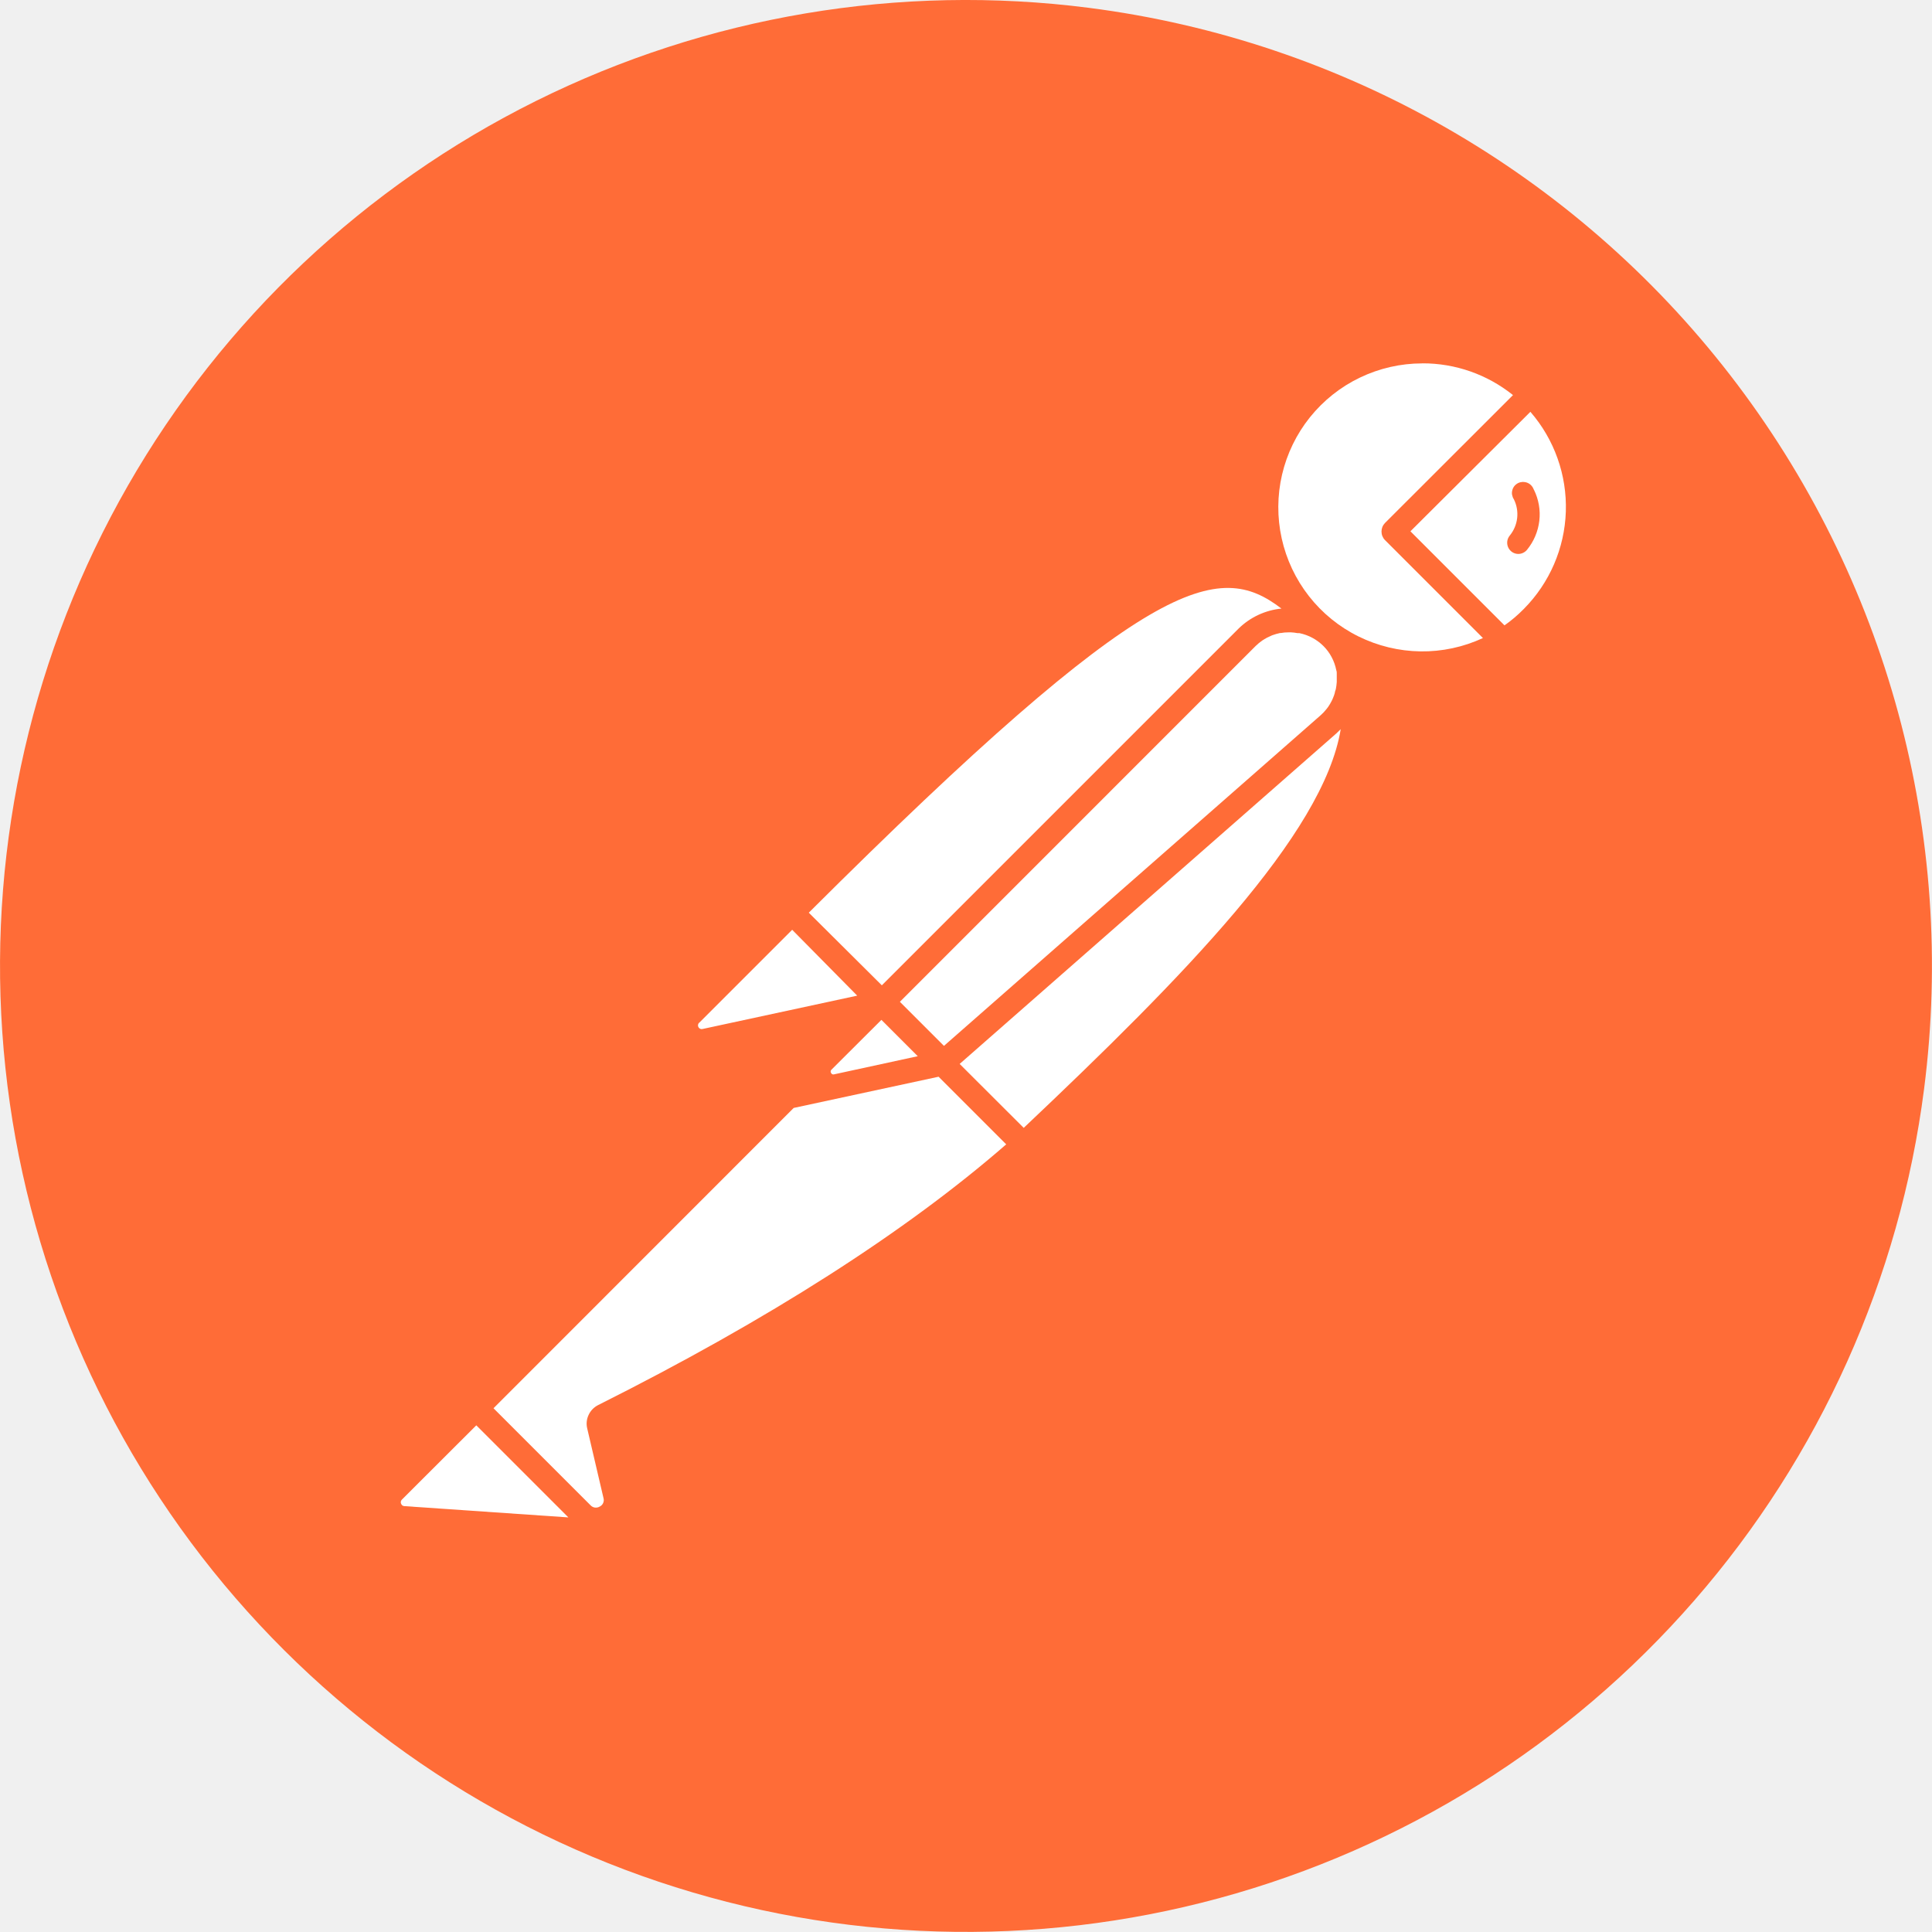
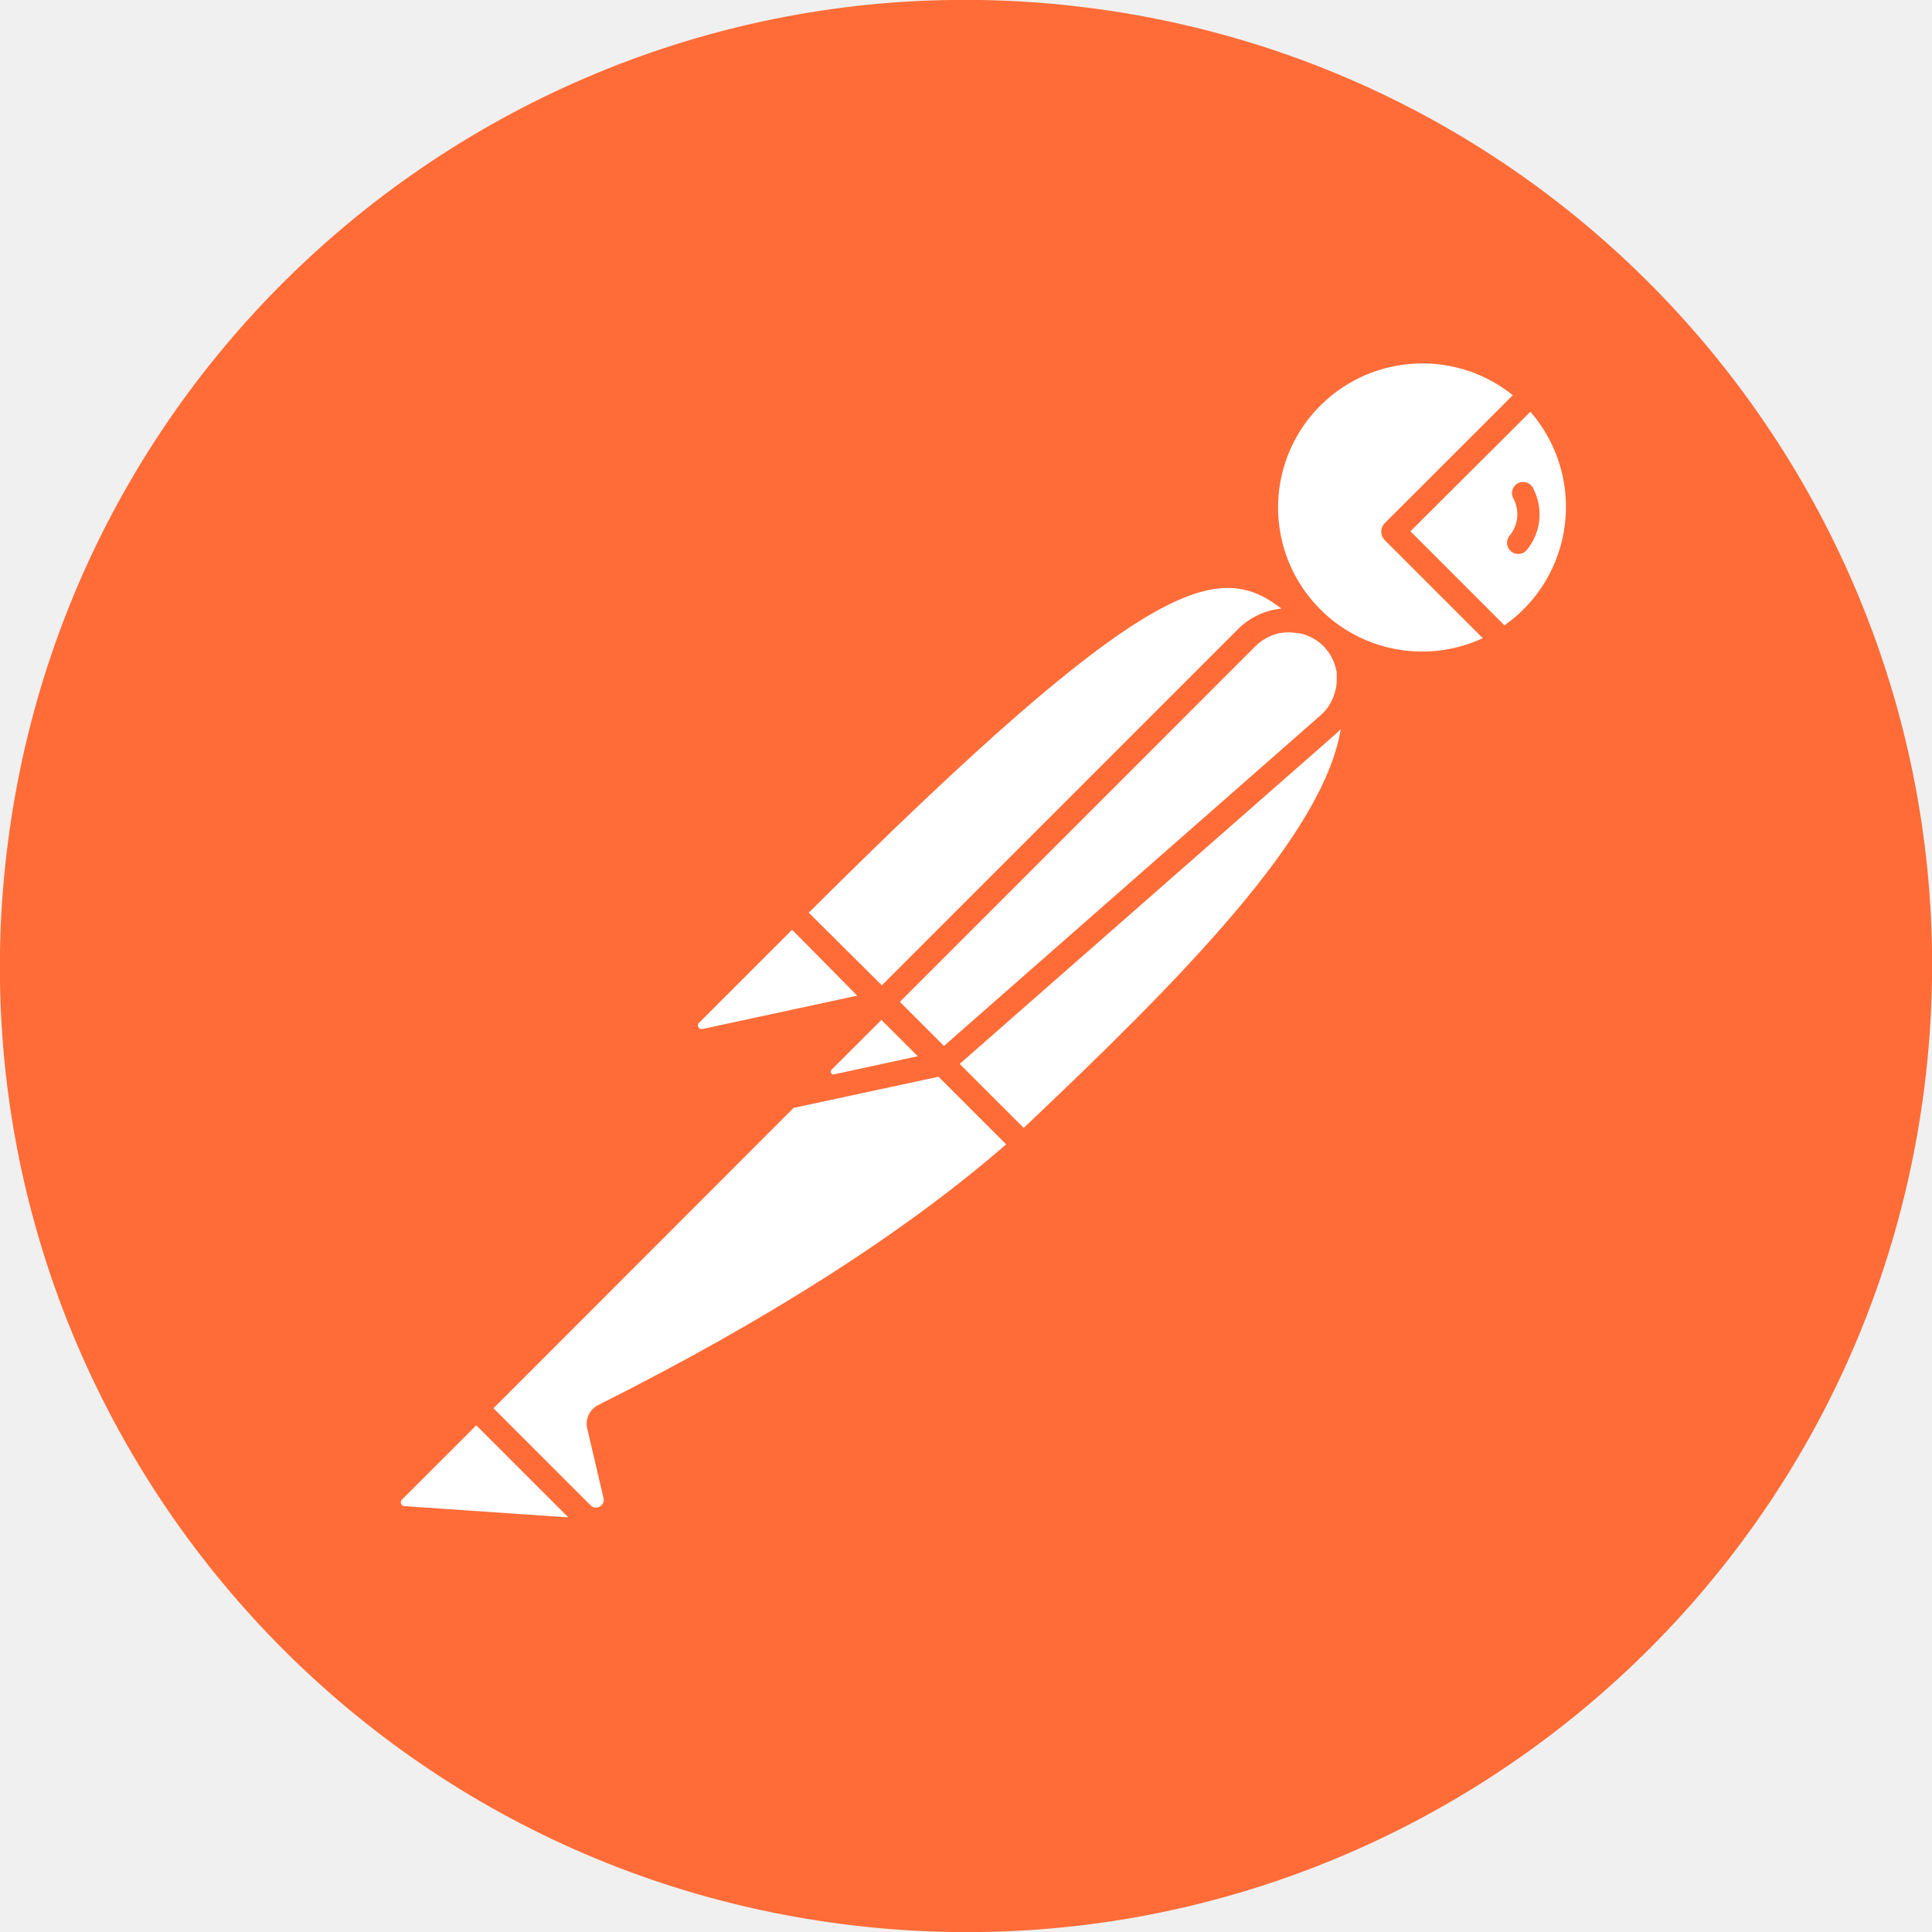
- <svg xmlns="http://www.w3.org/2000/svg" fill="none" height="32" viewBox="0 0 32 32" width="32">
-   <path d="m18.038.13c-3.139-.403-6.327.134-9.16 1.542-2.834 1.409-5.186 3.626-6.76 6.372-1.573 2.746-2.297 5.896-2.08 9.053.217 3.157 1.366 6.179 3.3 8.683 1.935 2.504 4.568 4.379 7.568 5.386 3 1.007 6.231 1.103 9.285.274 3.054-.829 5.794-2.545 7.872-4.931 2.079-2.386 3.403-5.335 3.806-8.474.54-4.209-.614-8.459-3.208-11.817-2.594-3.358-6.415-5.548-10.624-6.088z" fill="#ff6c37" />
+ <svg xmlns="http://www.w3.org/2000/svg" fill="none" height="32" width="32">
+   <path d="M18.038.13a16 16 0 10-4.076 31.74A16 16 0 0018.038.13z" fill="#ff6c37" />
  <g fill="#fff">
-     <path d="m11.568 17.011c.006.013.017.023.029.029.013.006.027.007.041.003l2.56-.552-1.077-1.091-1.534 1.534c-.012.008-.021.021-.024.035-.004.014-.002.029.005.042z" />
-     <path d="m23.555 6.019c-.357 0-.709.081-1.03.235-.322.154-.604.379-.828.657-.223.278-.381.603-.462.95s-.083.709-.006 1.057.231.675.451.956c.22.281.5.509.82.667.32.158.671.243 1.028.248s.71-.071 1.034-.221l-1.622-1.622c-.019-.019-.033-.041-.043-.065-.01-.024-.015-.05-.015-.077 0-.026.005-.052.015-.077.01-.024.025-.046.043-.065l2.12-2.118c-.426-.342-.956-.528-1.502-.526z" />
-     <path d="m25.348 6.821-1.987 1.979 1.558 1.558c.115-.081.222-.172.32-.272.427-.43.676-1.006.696-1.611.02-.606-.19-1.197-.587-1.654z" />
-     <path d="m21.372 10.474h-.035c-.041-0-.083.003-.123.011h-.014c-.045.01-.088.022-.131.038l-.034.016c-.032.013-.063.029-.093.048l-.035.022c-.039.027-.075.057-.109.09l-5.893 5.894.73.73 6.24-5.477c.035-.031.067-.065.096-.102l.027-.035c.021-.031.041-.064.058-.098.01-.019.018-.038.026-.058.011-.025.02-.052.027-.078 0-.019.011-.038.016-.058.008-.04.013-.08.016-.12v-.053c0-.029 0-.058 0-.086s0-.038-.008-.058c-.03-.151-.103-.29-.212-.399s-.247-.183-.398-.214h-.03c-.04-.008-.08-.012-.12-.014z" />
-     <path d="m13.396 15.117 1.21 1.203 5.909-5.909c.192-.188.443-.305.71-.331-1.045-.8-2.184-.59-7.829 5.037z" />
-     <path d="m22.207 12.077-.072.07-6.24 5.475 1.061 1.059c2.63-2.488 4.965-4.858 5.251-6.605z" />
-     <path d="m6.643 24.904c.003.011.01.021.019.029.009.007.02.012.032.013l2.72.187-1.525-1.525-1.234 1.232c-.008.008-.013.019-.016.03-.002.011-.001.023.003.034z" />
-     <path d="m8.174 23.325 1.608 1.608c.019.02.045.034.072.037s.056-.002.08-.017c.025-.012.045-.033.056-.058.011-.025.014-.054.006-.081l-.27-1.155c-.018-.075-.01-.153.023-.223.032-.07.087-.127.155-.162 2.819-1.413 5.093-2.867 6.762-4.32l-1.12-1.12-2.4.517z" />
-     <path d="m15.201 17.494-.602-.602-.832.83c-.006.007-.009.016-.009.026 0 .009.003.018.009.026.004.009.011.015.019.019.009.004.018.004.027.002z" />
+     <path d="M11.568 17.011a.06.06 0 00.07.032l2.56-.552L13.12 15.4l-1.534 1.534a.06.06 0 00-.02.077zM23.555 6.02a2.386 2.386 0 101.005 4.55l-1.623-1.623a.2.2 0 010-.283l2.12-2.118a2.385 2.385 0 00-1.502-.527z" />
+     <path d="M25.348 6.82L23.361 8.8l1.558 1.558a2.4 2.4 0 00.429-3.538zM21.372 10.474h-.035a.629.629 0 00-.123.01H21.2a.938.938 0 00-.132.04l-.033.015a.637.637 0 00-.093.048l-.035.023a.833.833 0 00-.11.09l-5.892 5.894.73.73 6.24-5.478a.716.716 0 00.096-.102l.027-.035a.853.853 0 00.11-.234c0-.019.012-.038.016-.057a.95.95 0 00.016-.12v-.053-.087c0-.029 0-.038-.008-.057a.778.778 0 00-.61-.613h-.03a.864.864 0 00-.12-.014zM13.396 15.117l1.21 1.203 5.909-5.909c.192-.188.443-.305.71-.331-1.045-.8-2.184-.59-7.829 5.037zM22.207 12.077l-.072.07-6.24 5.475 1.061 1.06c2.63-2.488 4.965-4.858 5.251-6.605zM6.643 24.904a.057.057 0 00.051.042l2.72.187-1.525-1.525-1.233 1.232a.06.06 0 00-.013.064zM8.174 23.325l1.608 1.608a.122.122 0 00.152.02.12.12 0 00.062-.139l-.27-1.155a.346.346 0 01.178-.385c2.819-1.413 5.092-2.868 6.761-4.32l-1.12-1.12-2.4.516zM15.201 17.494l-.602-.601-.831.83a.04.04 0 000 .051.038.038 0 00.046.021z" />
  </g>
-   <path d="m25.404 8.11c-.008-.025-.022-.048-.04-.068-.018-.02-.04-.035-.064-.045-.024-.01-.051-.015-.077-.015-.026.001-.052.007-.076.018-.024.012-.045.028-.062.048-.017.02-.029.044-.036.07s-.009.052-.004.078.014.051.029.073c.048.096.067.204.055.311s-.055.208-.123.291c-.022.027-.037.06-.041.095-.004.035.001.07.016.102s.039.059.068.078c.03.019.064.029.099.029.027-0.0.054-.006.079-.018.025-.012.046-.028.064-.049.113-.138.184-.305.205-.482s-.011-.356-.09-.516z" fill="#ff6c37" />
+   <path d="M25.404 8.11a.185.185 0 10-.33.16.557.557 0 01-.07.602.185.185 0 00.285.237.926.926 0 00.115-.999z" fill="#ff6c37" />
</svg>
